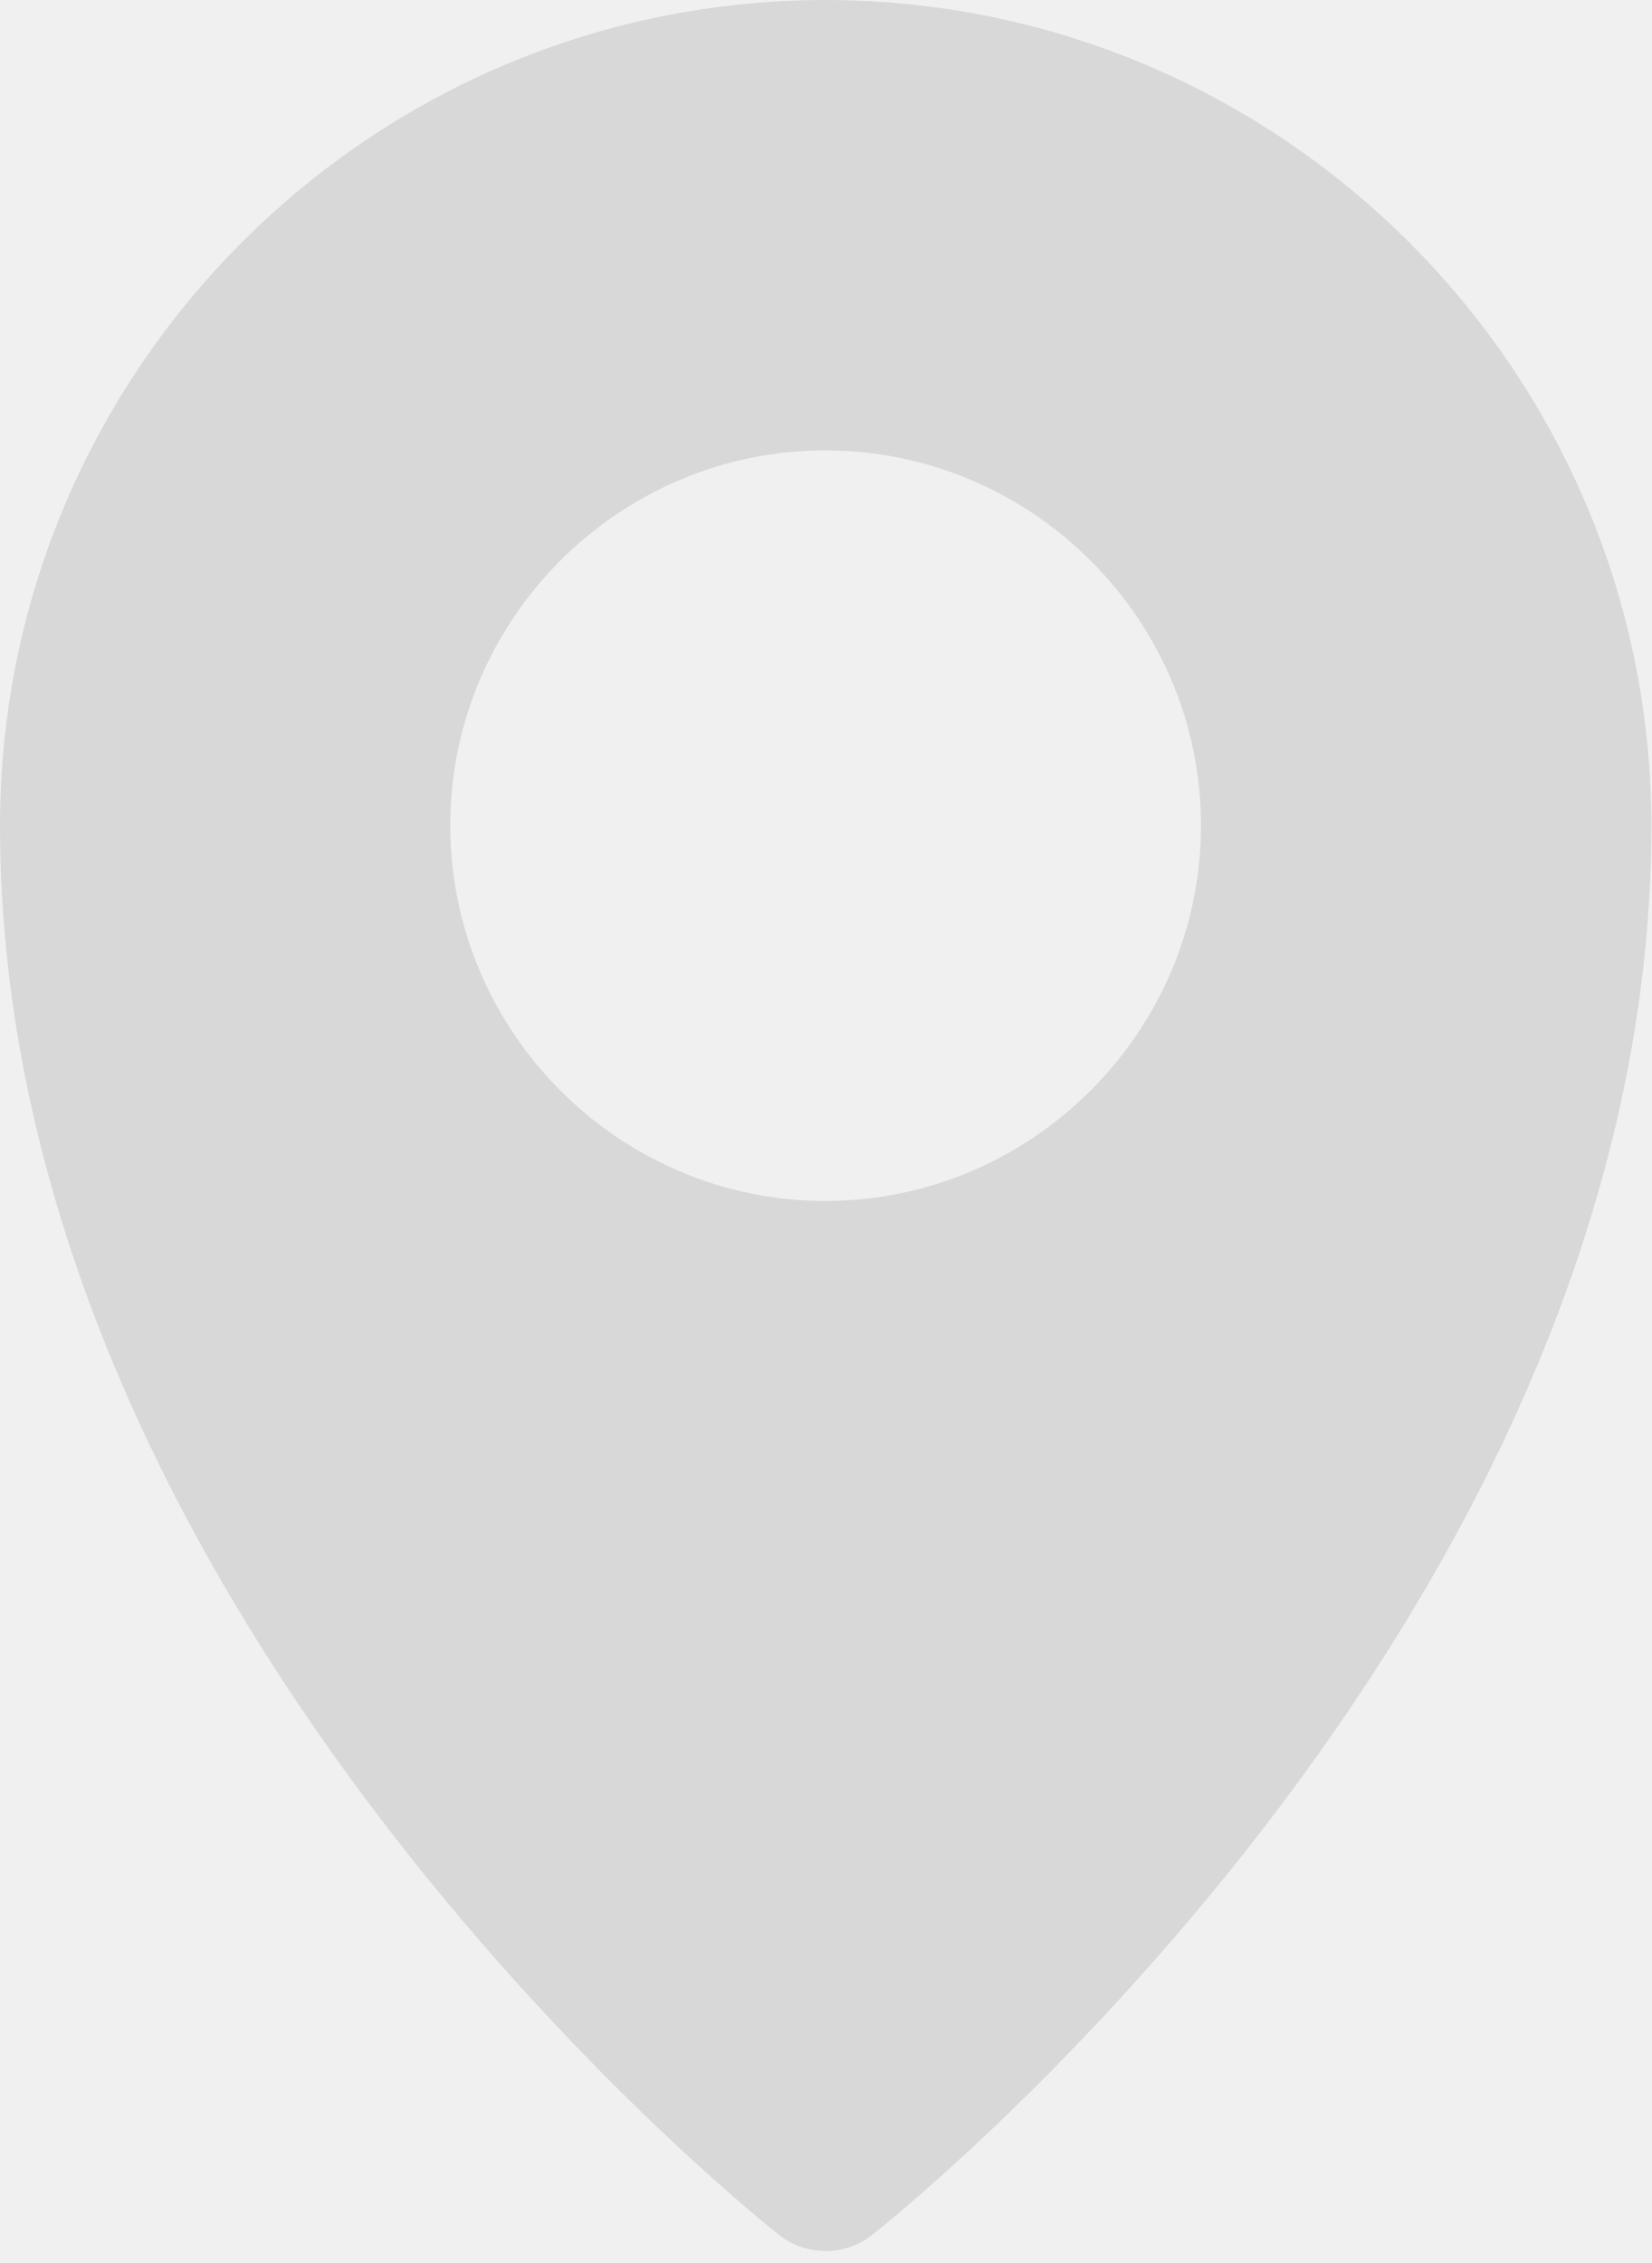
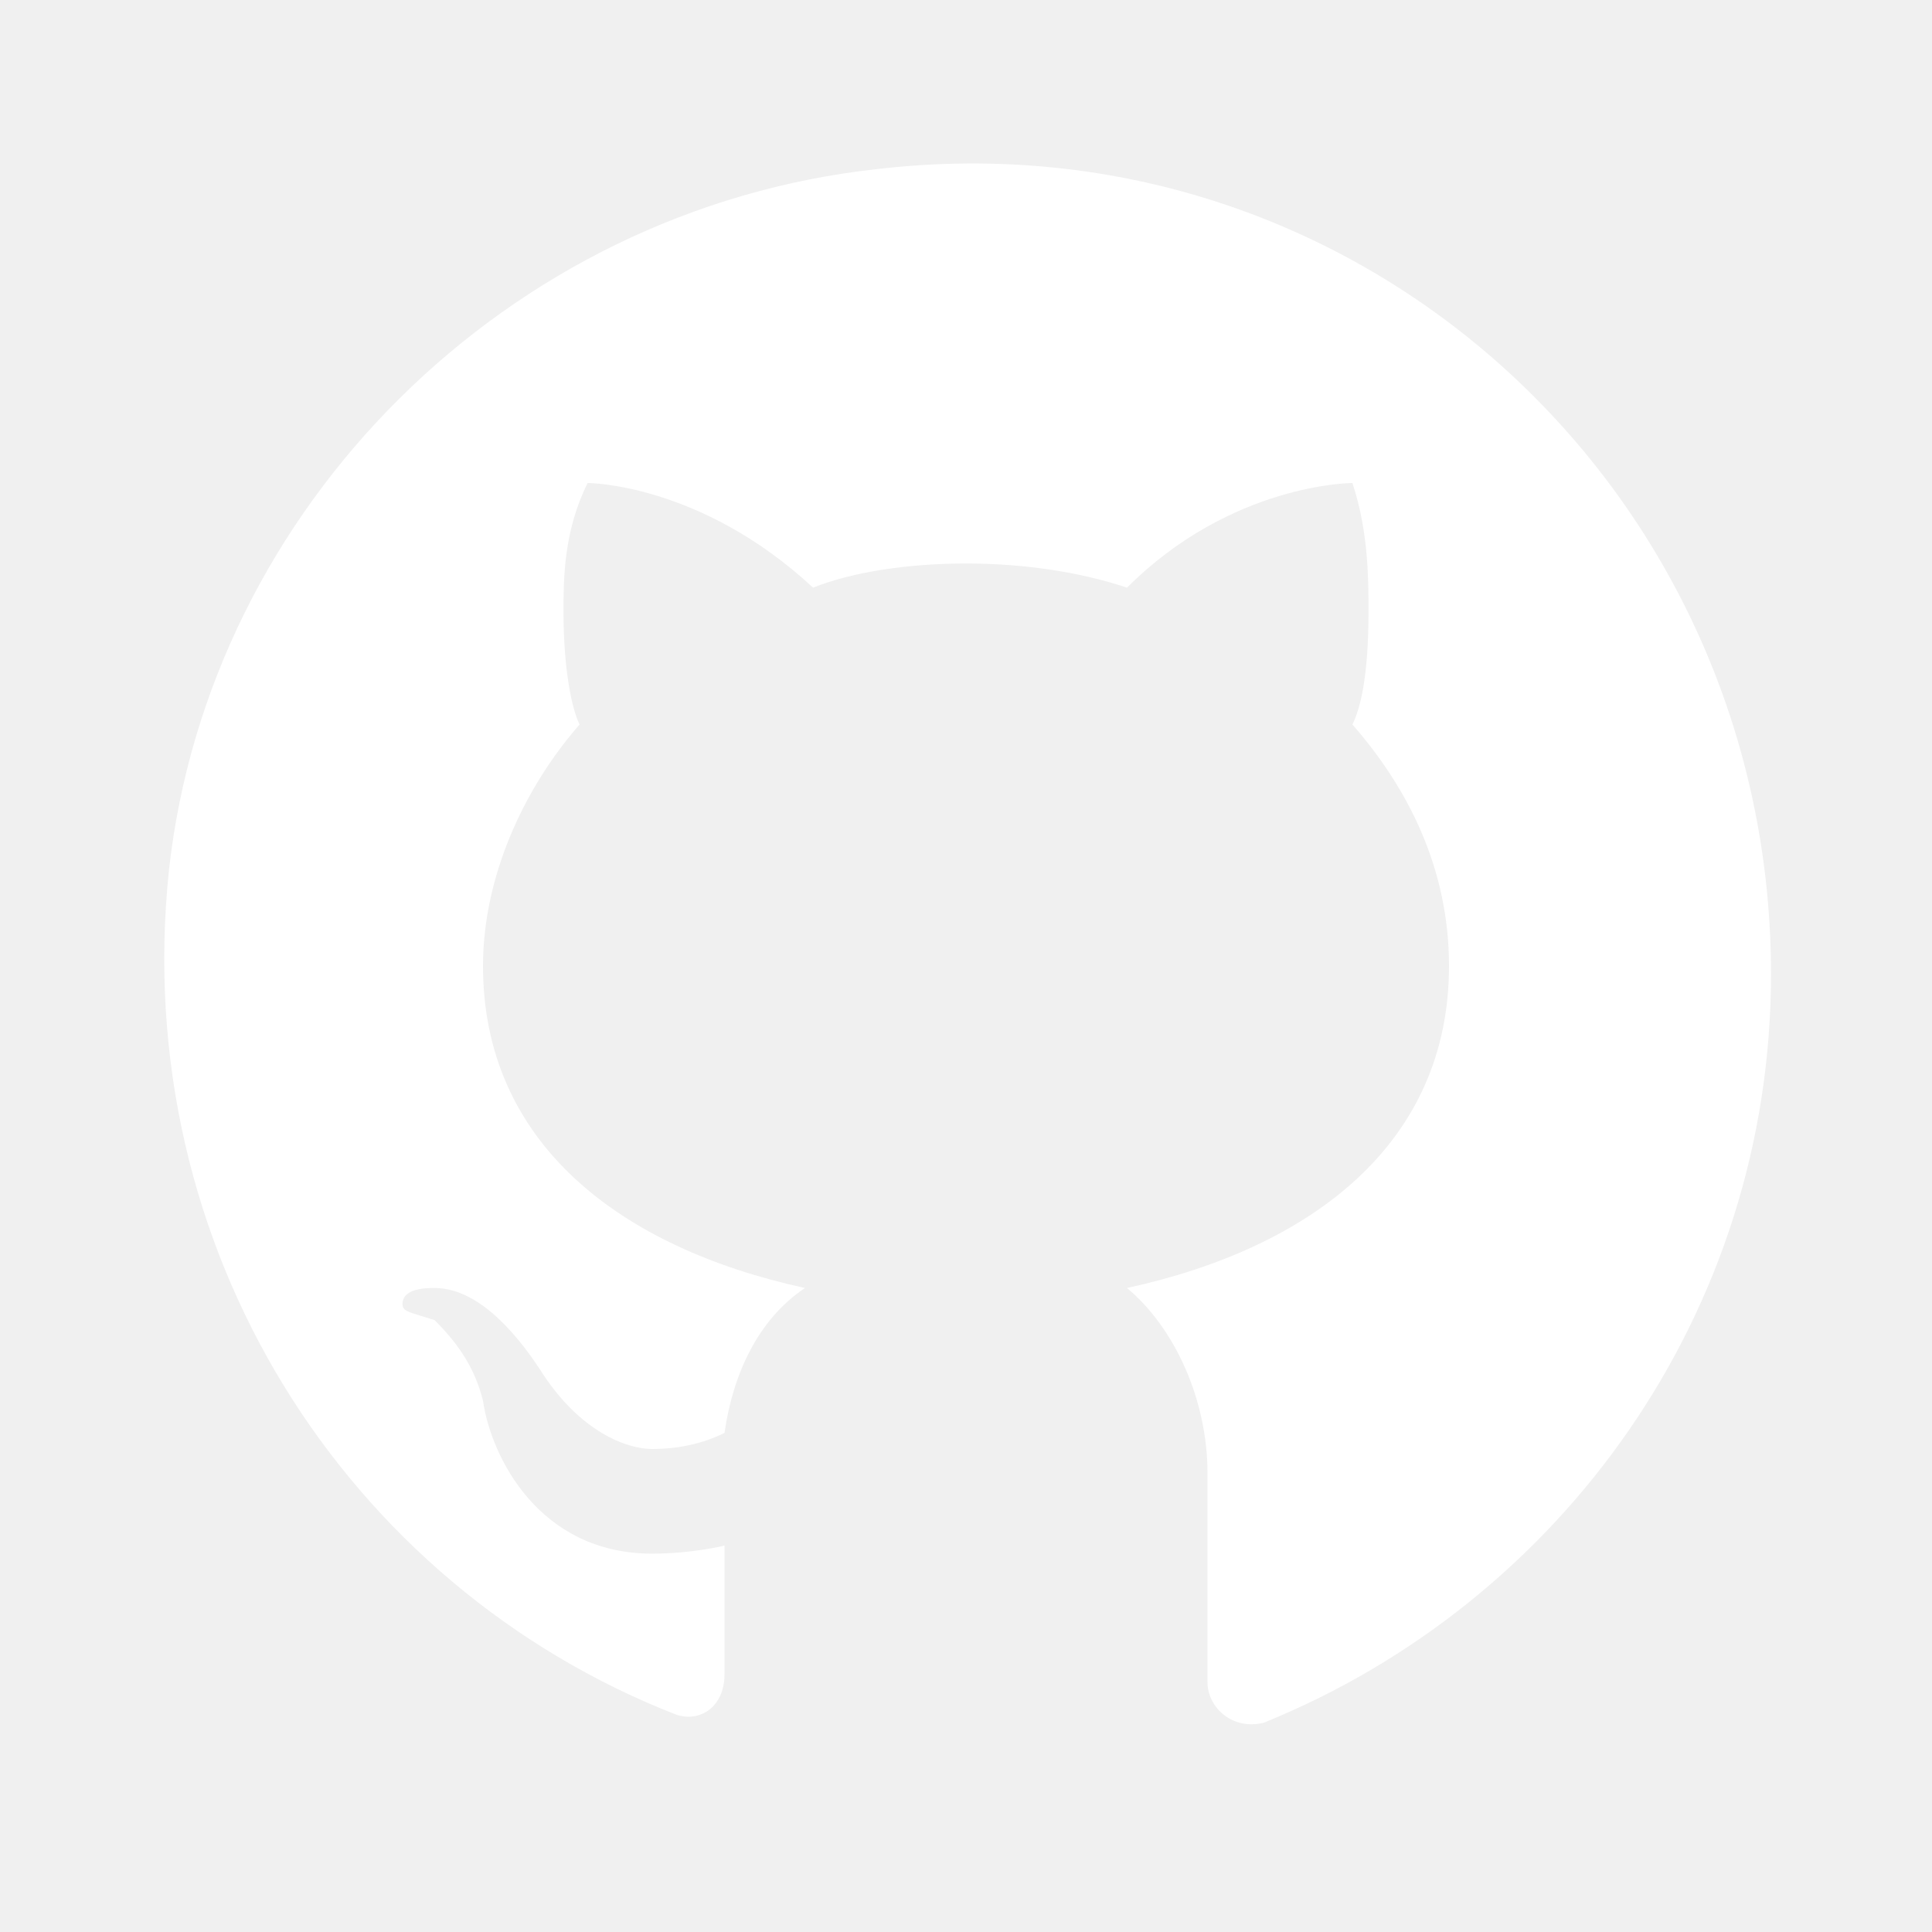
- <svg xmlns="http://www.w3.org/2000/svg" width="27" height="37" viewBox="0 0 27 37" fill="none">
-   <path d="M13.494 0C6.055 0 3.19006e-06 6.057 0 13.496C-4.66239e-06 26.586 12.734 36.538 12.734 36.538C13.182 36.894 13.816 36.894 14.263 36.538C14.263 36.538 27 26.586 27 13.496C27 6.057 20.933 0 13.494 0ZM13.494 7.364C16.868 7.364 19.636 10.123 19.636 13.496C19.636 16.87 16.868 19.636 13.494 19.636C10.12 19.636 7.362 16.87 7.362 13.496C7.362 10.123 10.12 7.364 13.494 7.364Z" fill="#D8D8D8" />
+ <svg xmlns="http://www.w3.org/2000/svg" viewBox="0,0,256,256" width="50px" height="50px" fill-rule="nonzero">
+   <g fill="#ffffff" fill-rule="nonzero" stroke="none" stroke-width="1" stroke-linecap="butt" stroke-linejoin="miter" stroke-miterlimit="10" stroke-dasharray="" stroke-dashoffset="0" font-family="none" font-weight="none" font-size="none" text-anchor="none" style="mix-blend-mode: normal">
+     <g transform="scale(10.66667,10.66667)">
+       <path d="M10.9,2.1c-4.6,0.5 -8.3,4.2 -8.8,8.7c-0.5,4.7 2.2,8.9 6.3,10.5c0.3,0.1 0.6,-0.1 0.6,-0.5v-1.6c0,0 -0.4,0.1 -0.9,0.1c-1.4,0 -2,-1.2 -2.1,-1.9c-0.1,-0.4 -0.3,-0.7 -0.6,-1c-0.3,-0.1 -0.4,-0.1 -0.4,-0.2c0,-0.2 0.3,-0.2 0.4,-0.2c0.6,0 1.1,0.7 1.3,1c0.5,0.8 1.1,1 1.4,1c0.4,0 0.7,-0.1 0.9,-0.2c0.1,-0.7 0.4,-1.4 1,-1.8c-2.3,-0.5 -4,-1.8 -4,-4c0,-1.1 0.5,-2.2 1.2,-3c-0.1,-0.2 -0.2,-0.7 -0.2,-1.4c0,-0.4 0,-1 0.3,-1.6c0,0 1.4,0 2.8,1.3c0.5,-0.2 1.2,-0.3 1.9,-0.3c0.7,0 1.4,0.1 2,0.3c1.3,-1.3 2.8,-1.3 2.8,-1.3c0.2,0.6 0.2,1.2 0.2,1.6c0,0.8 -0.1,1.2 -0.2,1.4c0.7,0.8 1.2,1.8 1.2,3c0,2.2 -1.7,3.5 -4,4c0.6,0.5 1,1.4 1,2.3v2.6c0,0.3 0.3,0.6 0.7,0.5c3.7,-1.5 6.3,-5.1 6.3,-9.3c0,-6 -5.1,-10.7 -11.1,-10z" />
+     </g>
+   </g>
</svg>
